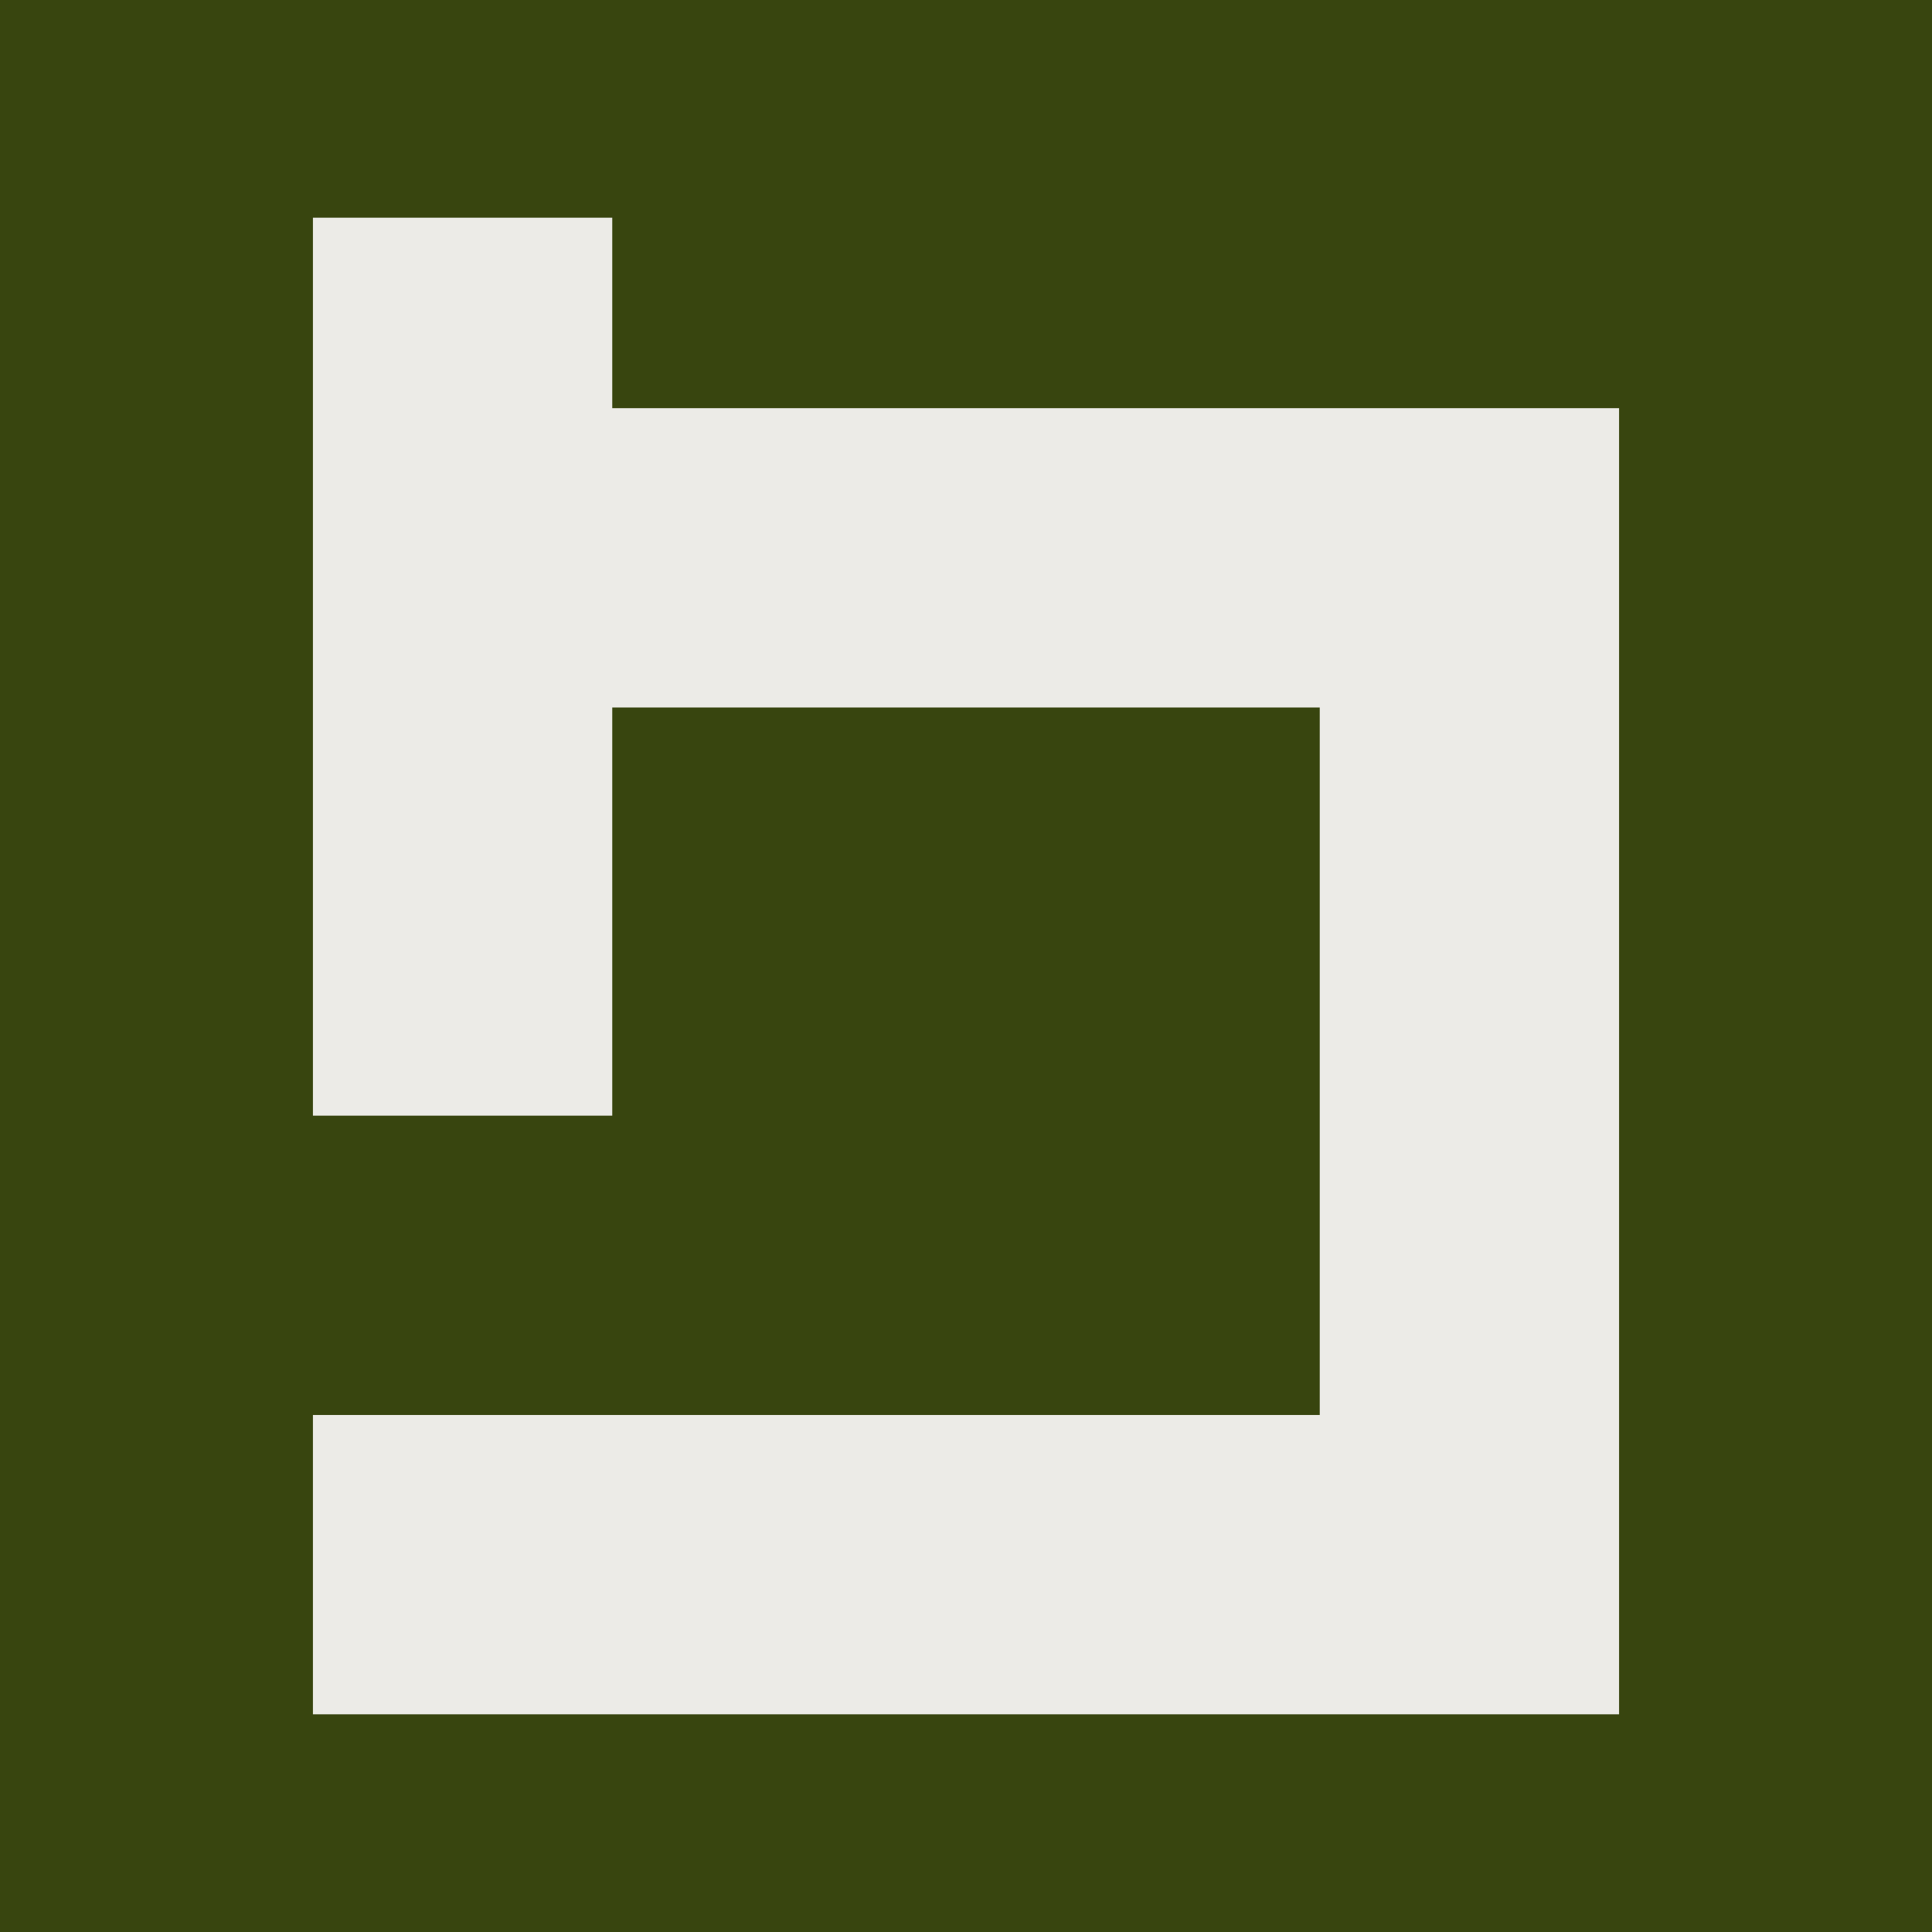
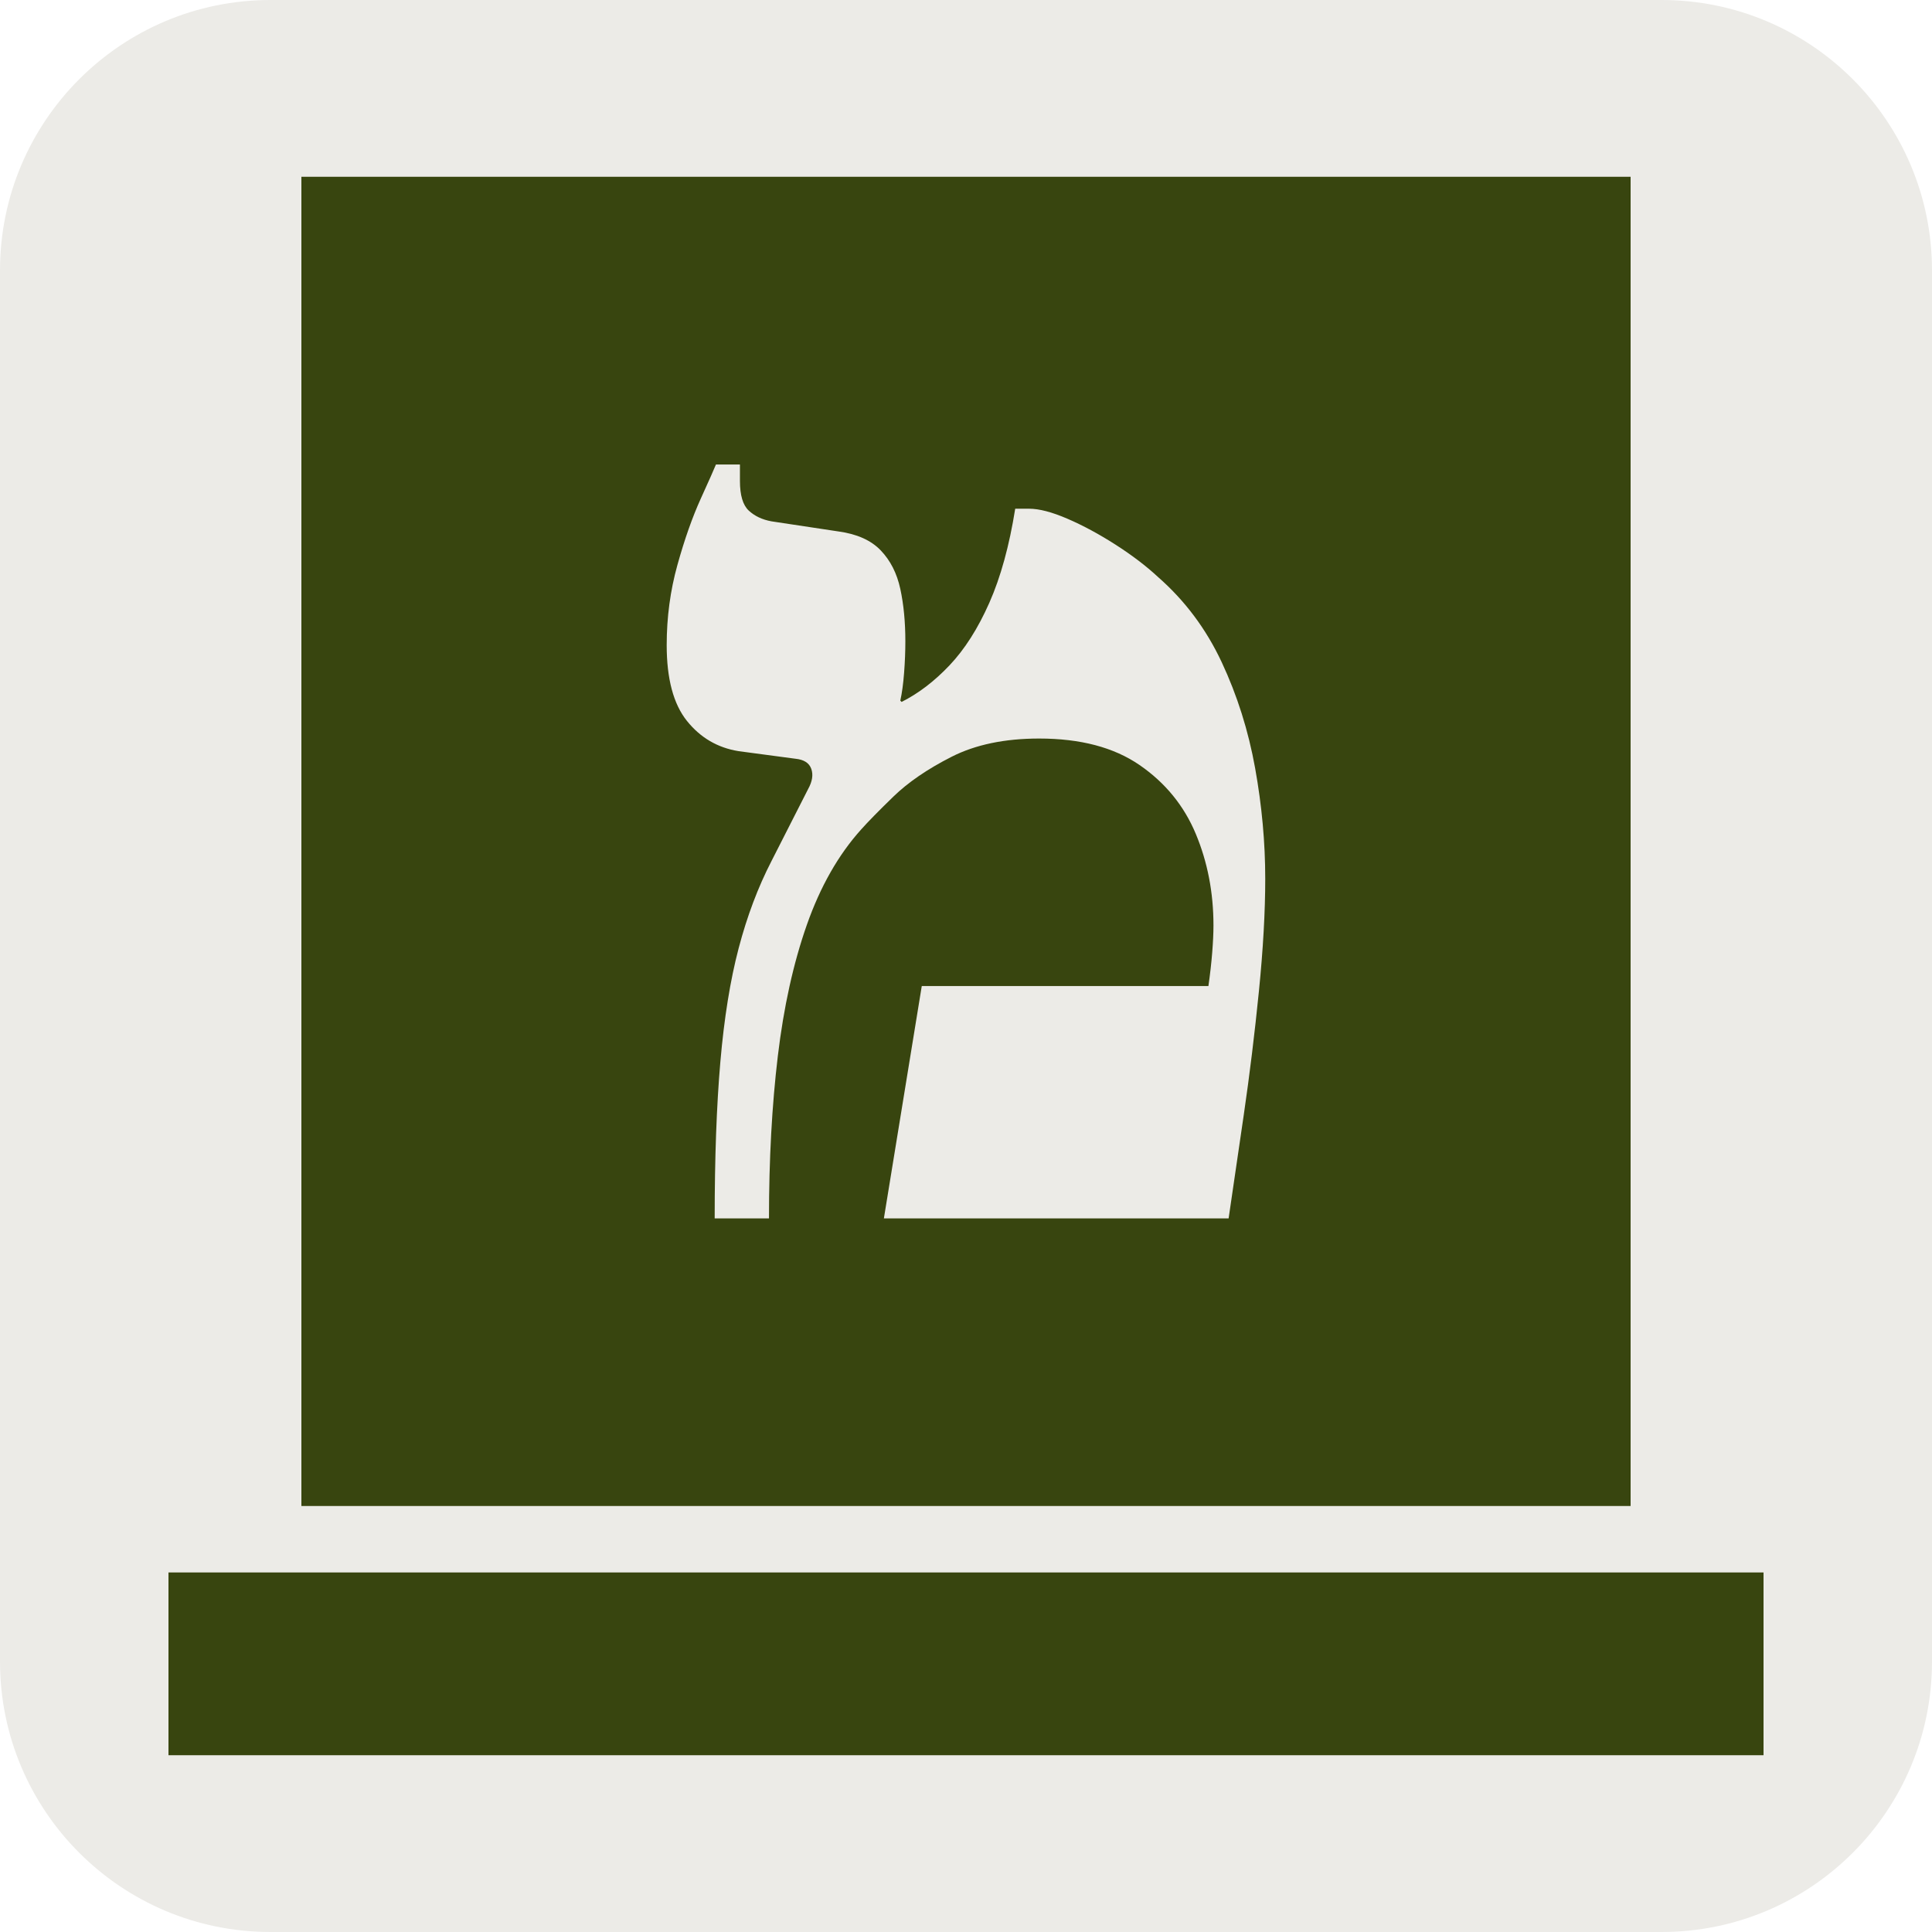
- <svg xmlns="http://www.w3.org/2000/svg" viewBox="0 0 35.5 35.5" role="img" aria-label="י. מזרחי בניה ושות׳">
-   <rect width="35.5" height="35.5" fill="#38450f" />
-   <g fill="#ecebe7">
-     <path d="M5.75 4.00L11.25 4.00L11.25 7.50L29.75 7.50L29.75 31.50L5.75 31.50L5.75 26.00L24.25 26.00L24.25 13.00L11.25 13.00L11.25 20.50L5.75 20.50Z" />
+ <svg xmlns="http://www.w3.org/2000/svg" viewBox="0 0 100 100" role="img" aria-label="י. מזרחי בניה ושות׳">
+   <rect width="100" height="100" rx="14" fill="#ecebe7" />
+   <g transform="translate(8.72 9.15) scale(0.86)">
+     <rect x="8.0" y="0" width="80.0" height="80.0" fill="#38450f" />
+     <rect x="0" y="84.0" width="96.0" height="11.0" fill="#38450f" />
+     <path fill="#ecebe7" transform="translate(69.05 62.69)" d="M-36.176 0.0Q-36.176 -5.472 -35.834 -9.424Q-35.492 -13.376 -34.732 -16.264Q-33.972 -19.152 -32.756 -21.508L-30.552 -25.84Q-30.172 -26.524 -30.362 -27.056Q-30.552 -27.588 -31.312 -27.664L-34.732 -28.12Q-36.632 -28.424 -37.848 -29.944Q-39.064 -31.464 -39.064 -34.504Q-39.064 -37.012 -38.418 -39.33Q-37.772 -41.648 -37.012 -43.32Q-36.252 -44.992 -36.1 -45.372H-34.656V-44.384Q-34.656 -43.092 -34.124 -42.598Q-33.592 -42.104 -32.756 -41.952L-28.728 -41.344Q-27.056 -41.116 -26.182 -40.204Q-25.308 -39.292 -25.004 -37.886Q-24.7 -36.48 -24.7 -34.732Q-24.7 -33.82 -24.776 -32.832Q-24.852 -31.844 -25.004 -31.16L-24.928 -31.084Q-23.408 -31.844 -22.04 -33.288Q-20.672 -34.732 -19.646 -37.05Q-18.62 -39.368 -18.088 -42.712H-17.252Q-16.34 -42.712 -14.934 -42.104Q-13.528 -41.496 -12.046 -40.546Q-10.564 -39.596 -9.5 -38.608Q-7.068 -36.48 -5.662 -33.478Q-4.256 -30.476 -3.648 -27.094Q-3.04 -23.712 -3.04 -20.444Q-3.04 -17.48 -3.42 -13.68Q-3.8 -9.88 -4.332 -6.232Q-4.864 -2.584 -5.244 0.0H-25.992L-23.712 -13.984H-6.46Q-6.308 -15.048 -6.232 -15.998Q-6.156 -16.948 -6.156 -17.632Q-6.156 -20.596 -7.22 -23.142Q-8.284 -25.688 -10.602 -27.284Q-12.92 -28.88 -16.644 -28.88Q-19.76 -28.88 -21.926 -27.778Q-24.092 -26.676 -25.422 -25.384Q-26.752 -24.092 -27.36 -23.408Q-29.412 -21.128 -30.628 -17.67Q-31.844 -14.212 -32.376 -9.766Q-32.908 -5.32 -32.908 0.0Z" />
  </g>
</svg>
